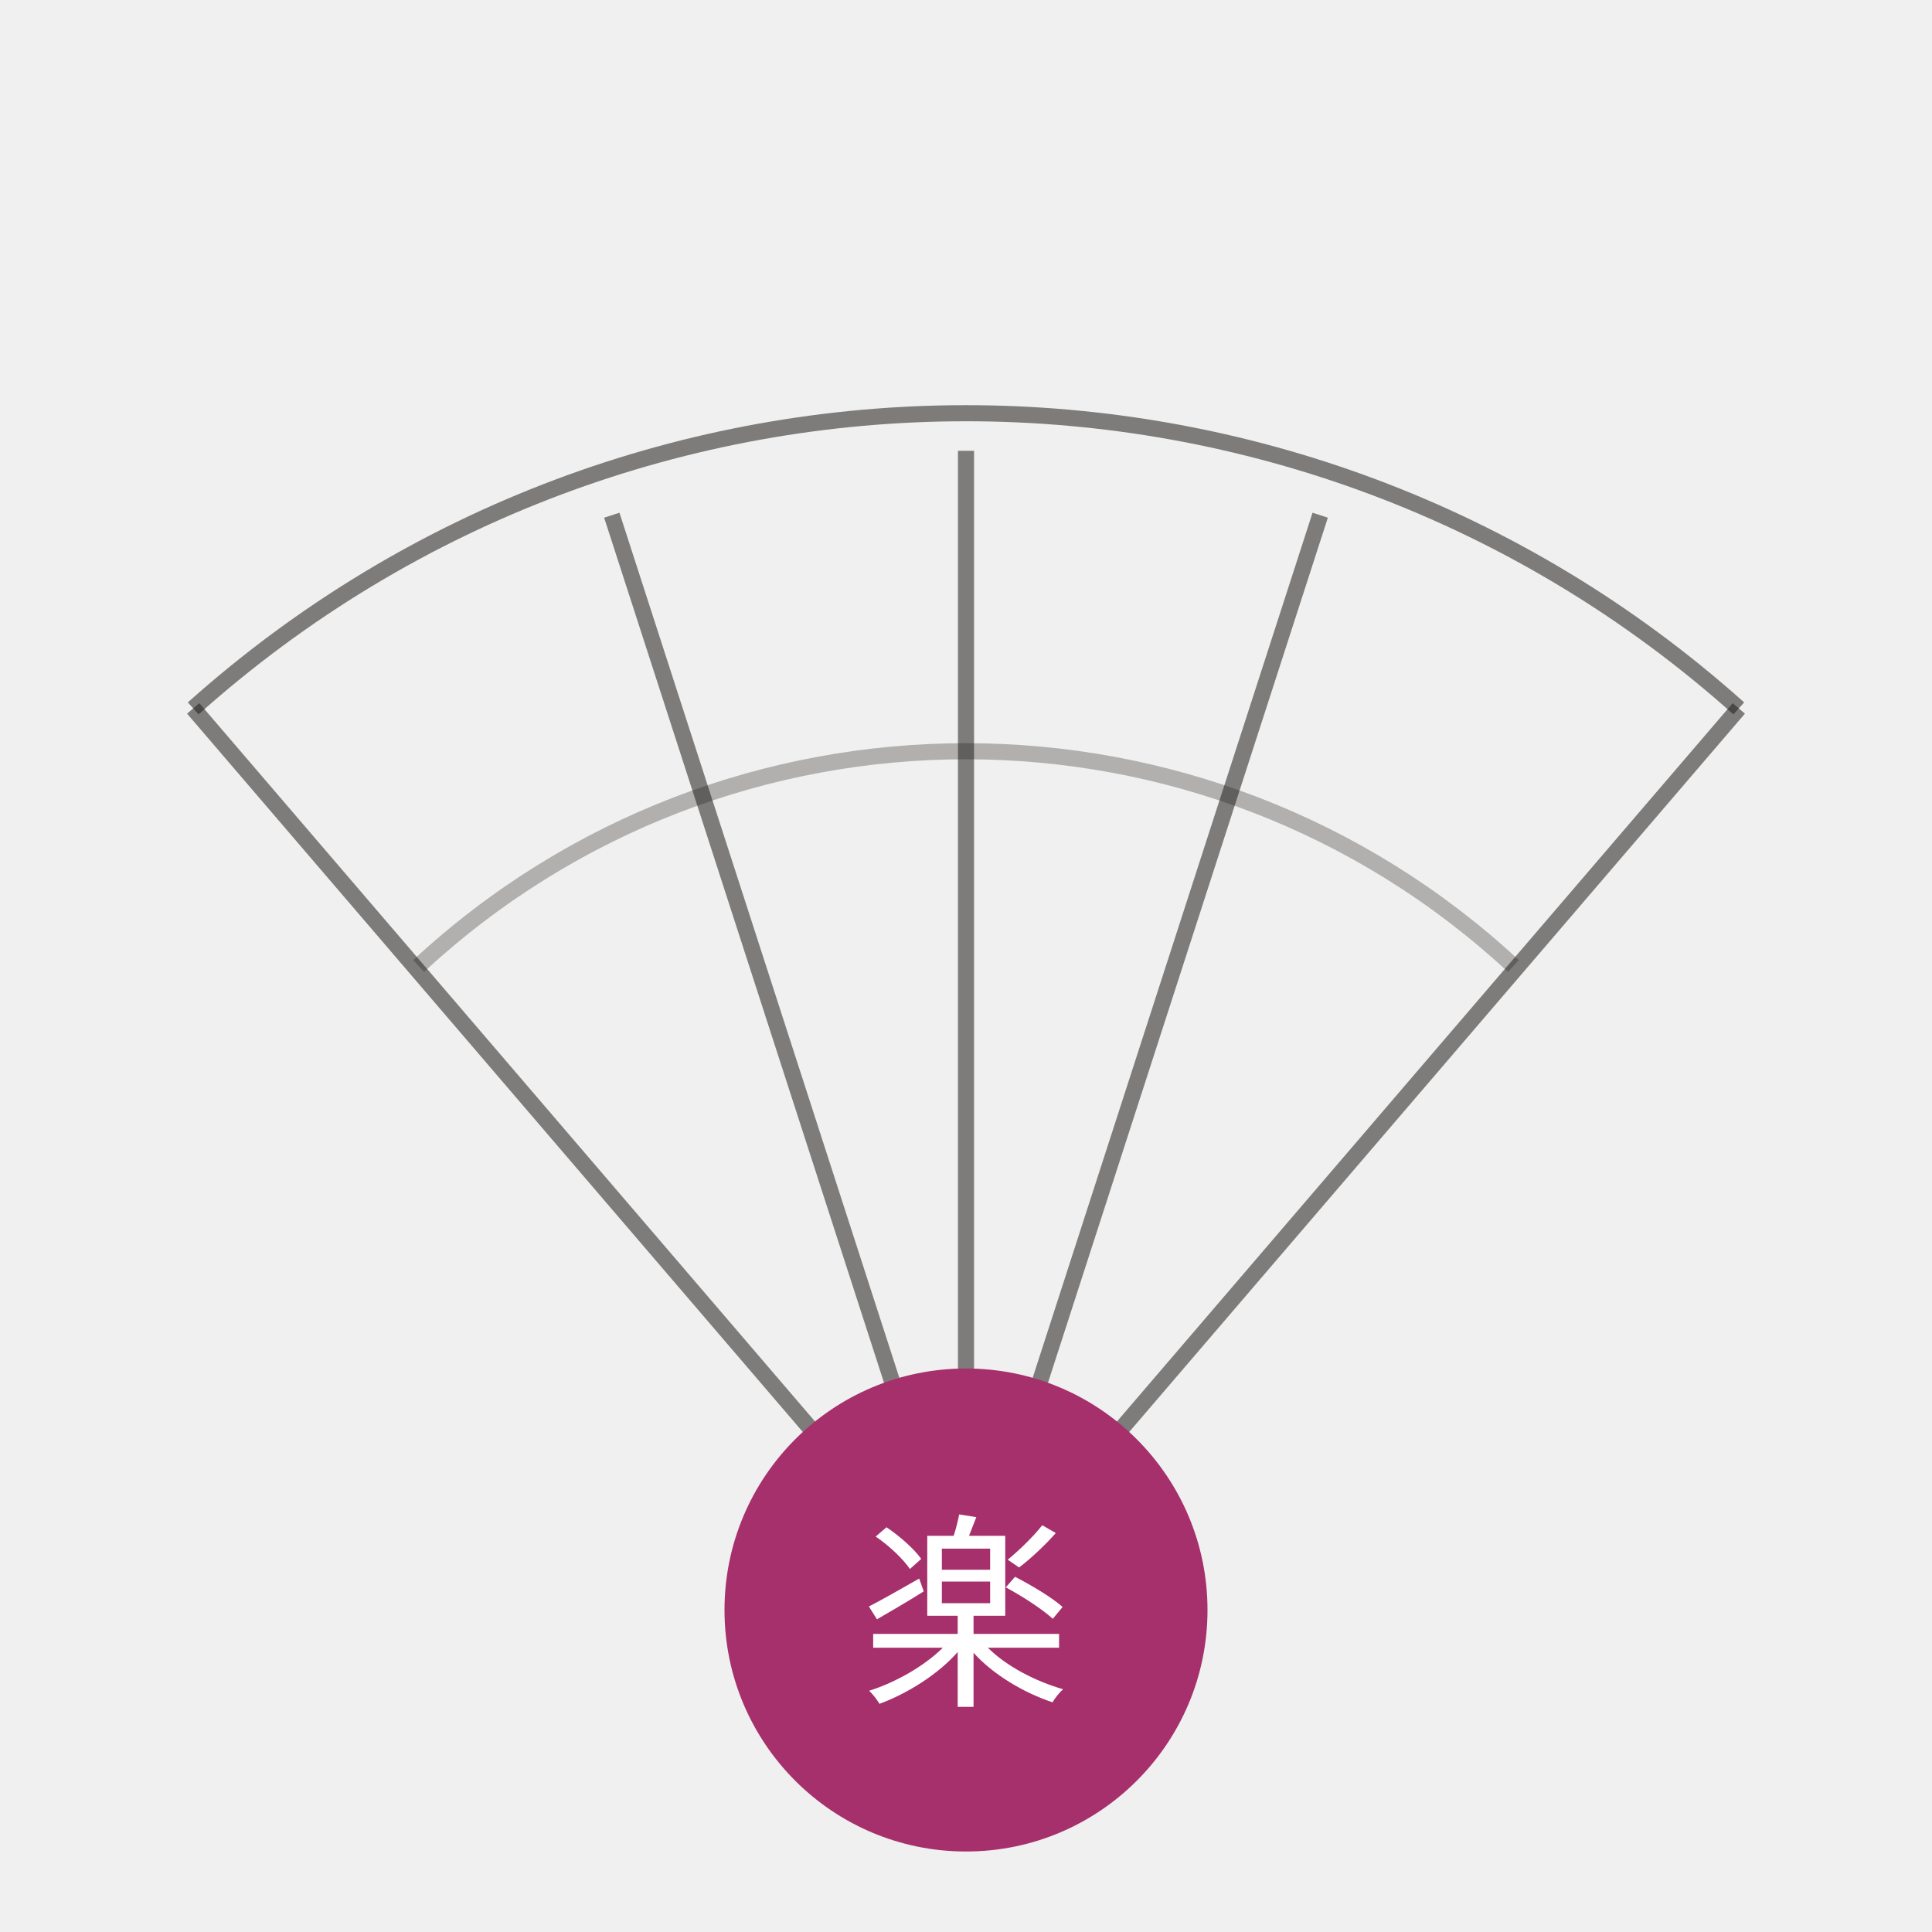
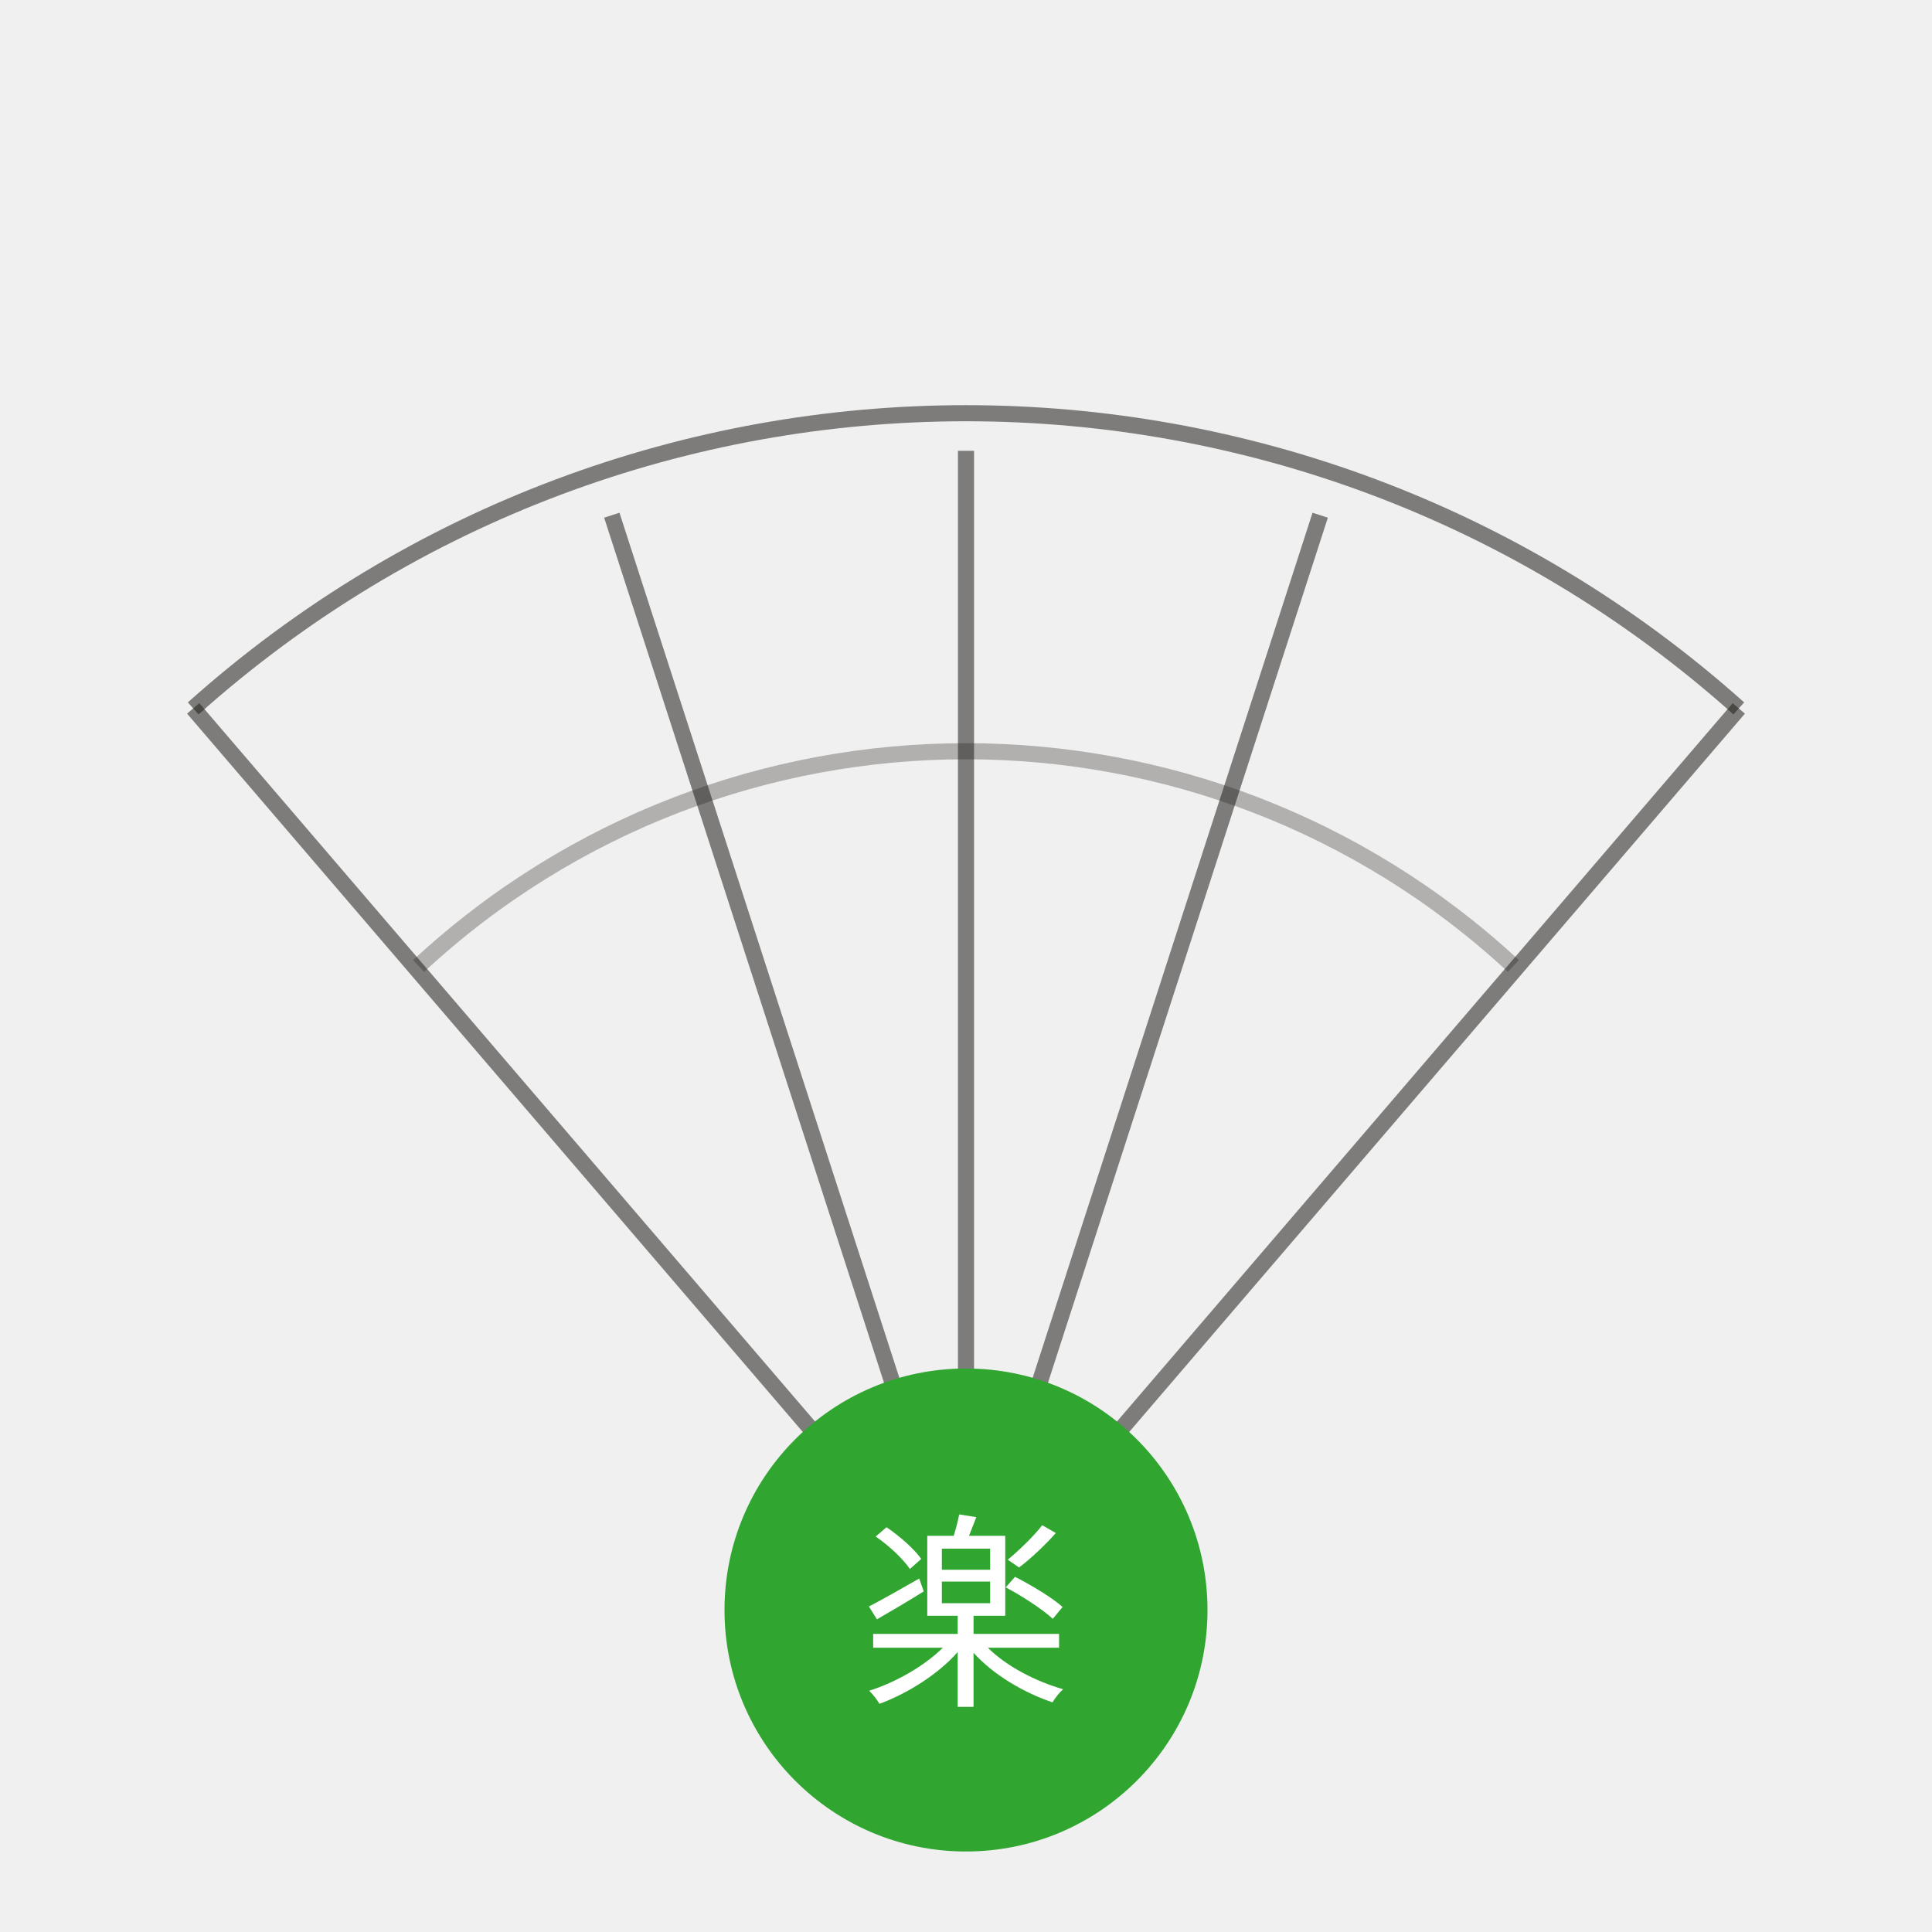
- <svg xmlns="http://www.w3.org/2000/svg" viewBox="0 0 120 120" width="120" height="120" role="img" data-surface="dgt" data-date="2026-09-23">
+ <svg xmlns="http://www.w3.org/2000/svg" viewBox="0 0 120 120" width="120" height="120" role="img" data-surface="dgt" data-date="2026-09-24">
  <g stroke="#1F1D1A" stroke-opacity="0.55" stroke-width="1" fill="none">
    <path d="M 60 100 L 12 44" />
    <path d="M 60 100 L 38 32" />
    <path d="M 60 100 L 60 28" />
    <path d="M 60 100 L 82 32" />
    <path d="M 60 100 L 108 44" />
    <path d="M 12 44 A 72 72 0 0 1 108 44" />
    <path d="M 26 60 A 50 50 0 0 1 94 60" stroke-opacity="0.3" />
  </g>
-   <circle id="keystone" cx="60" cy="100" r="15" fill="#A6306B" />
+   <circle id="keystone" cx="60" cy="100" r="15" fill="#30A630" />
  <text x="60" y="105" text-anchor="middle" font-family="serif" font-size="13" fill="#FFFFFF">楽</text>
</svg>
